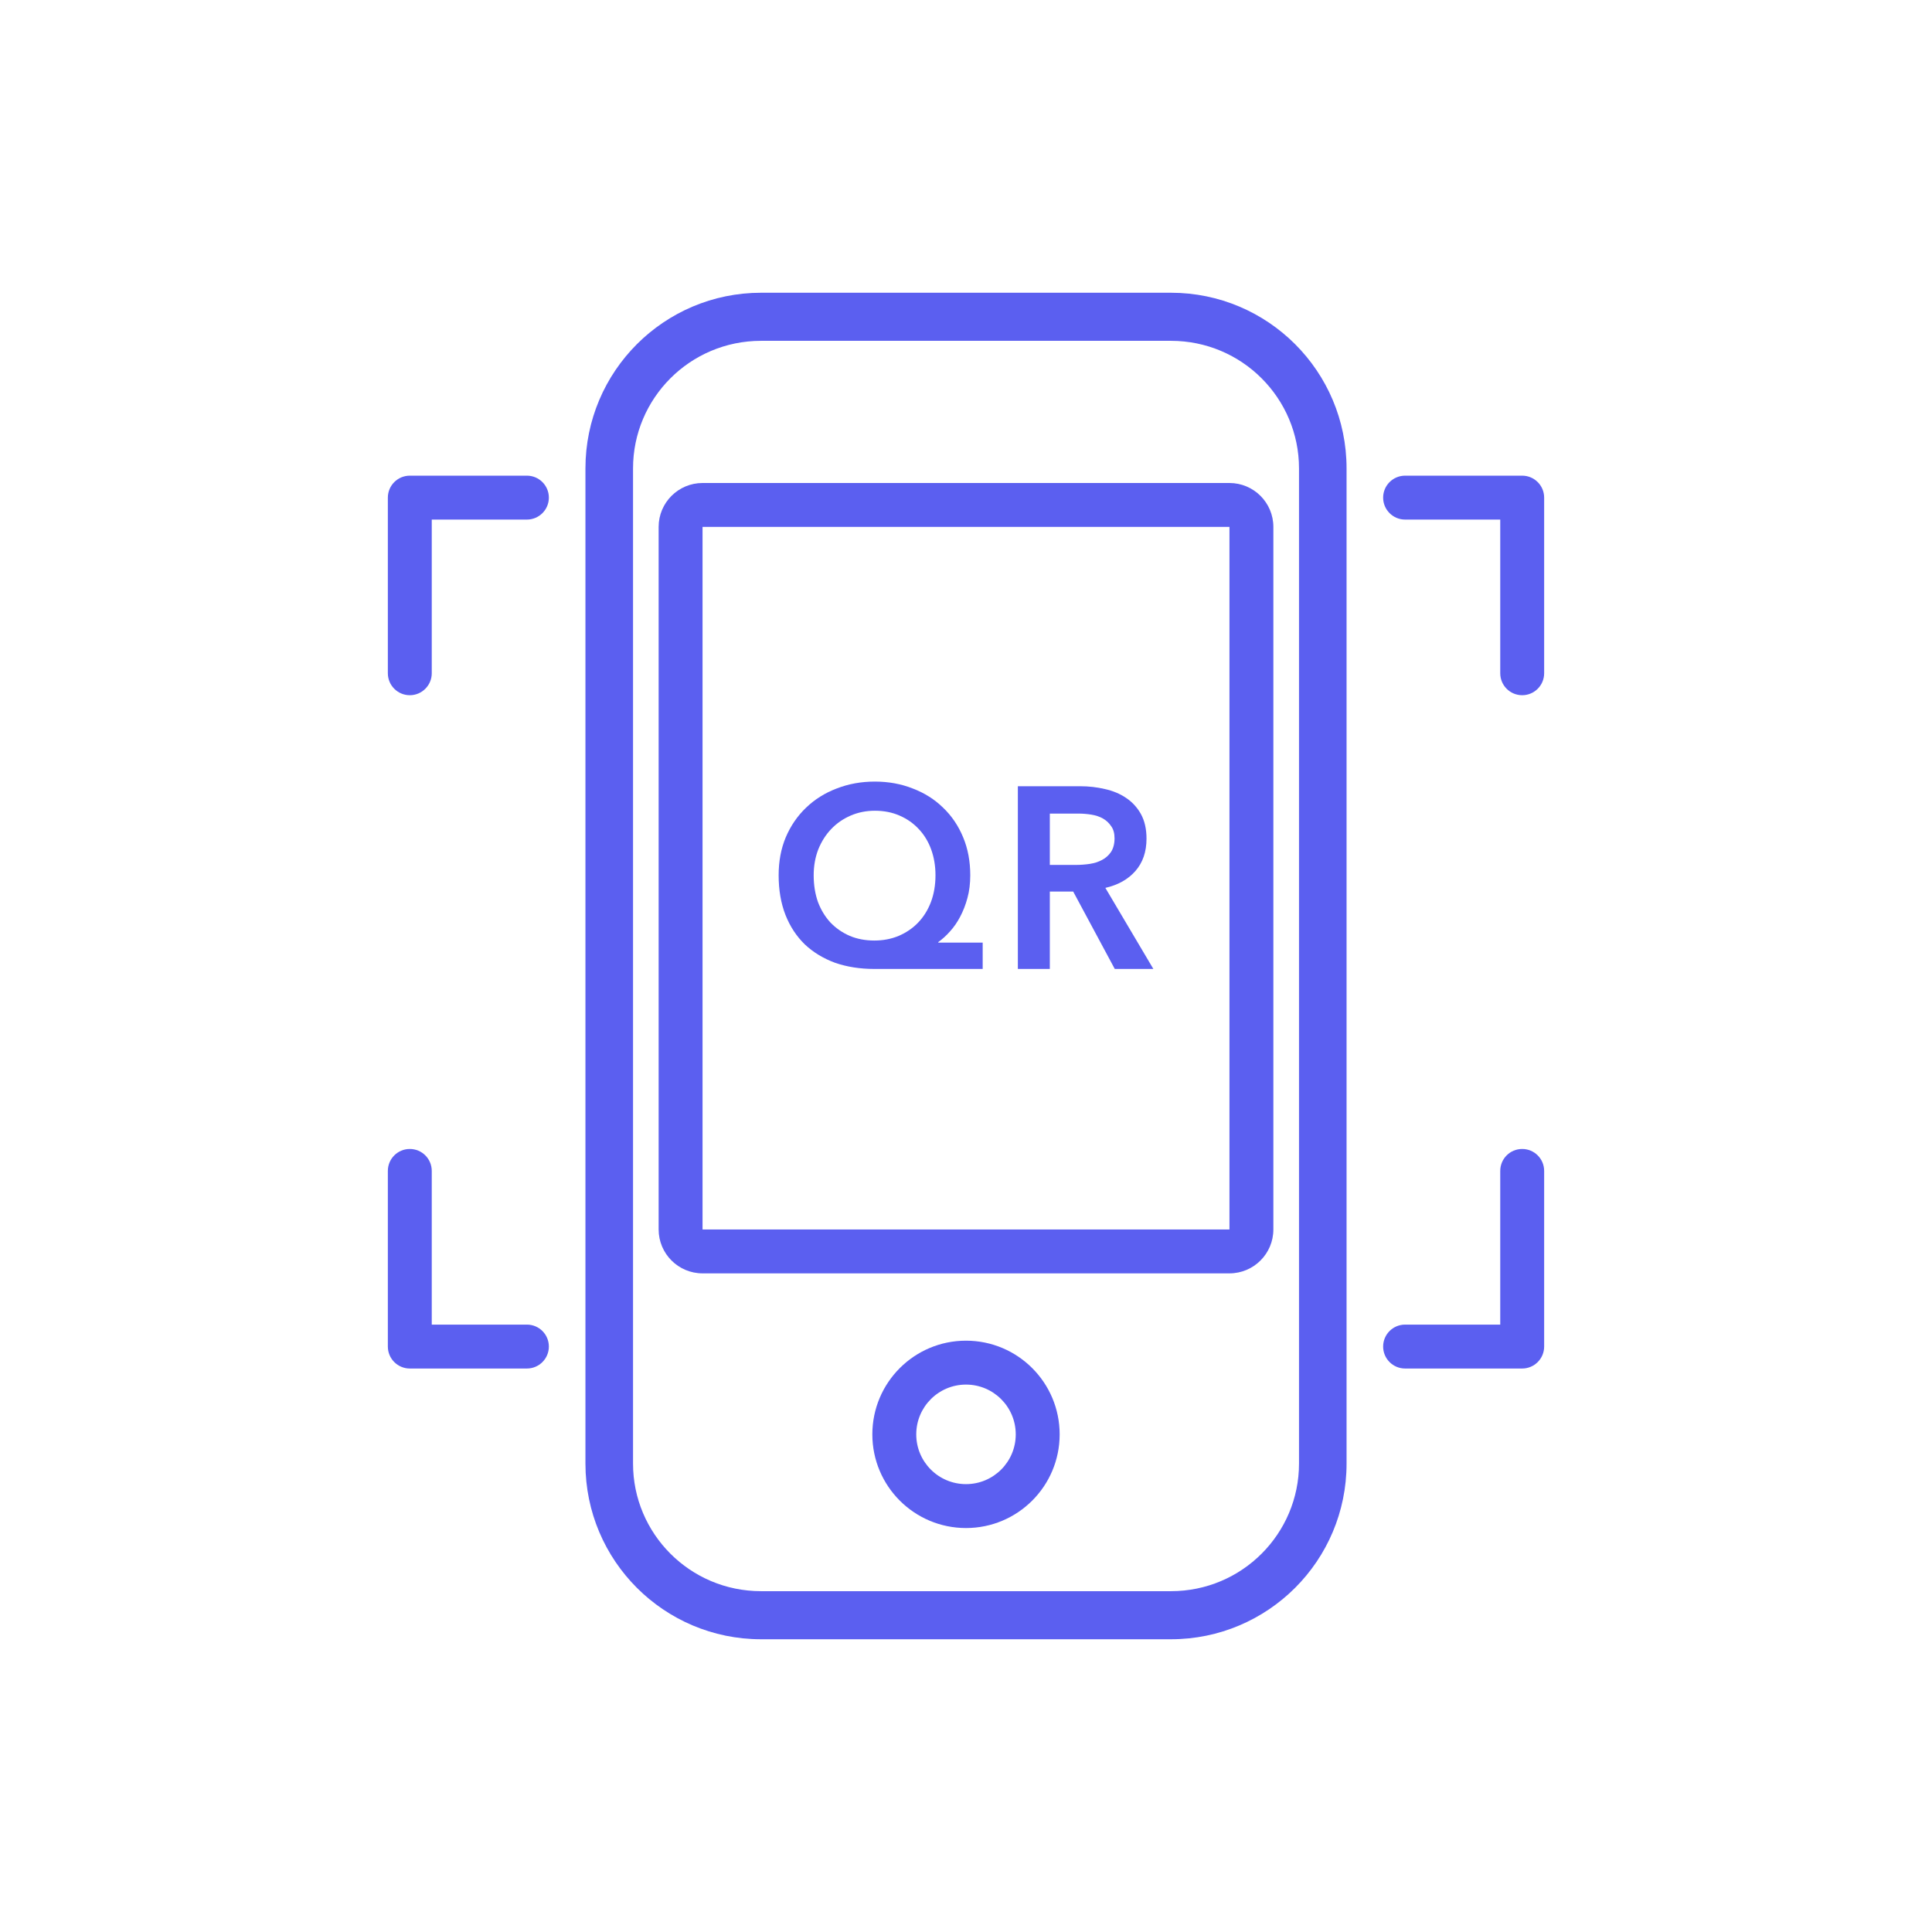
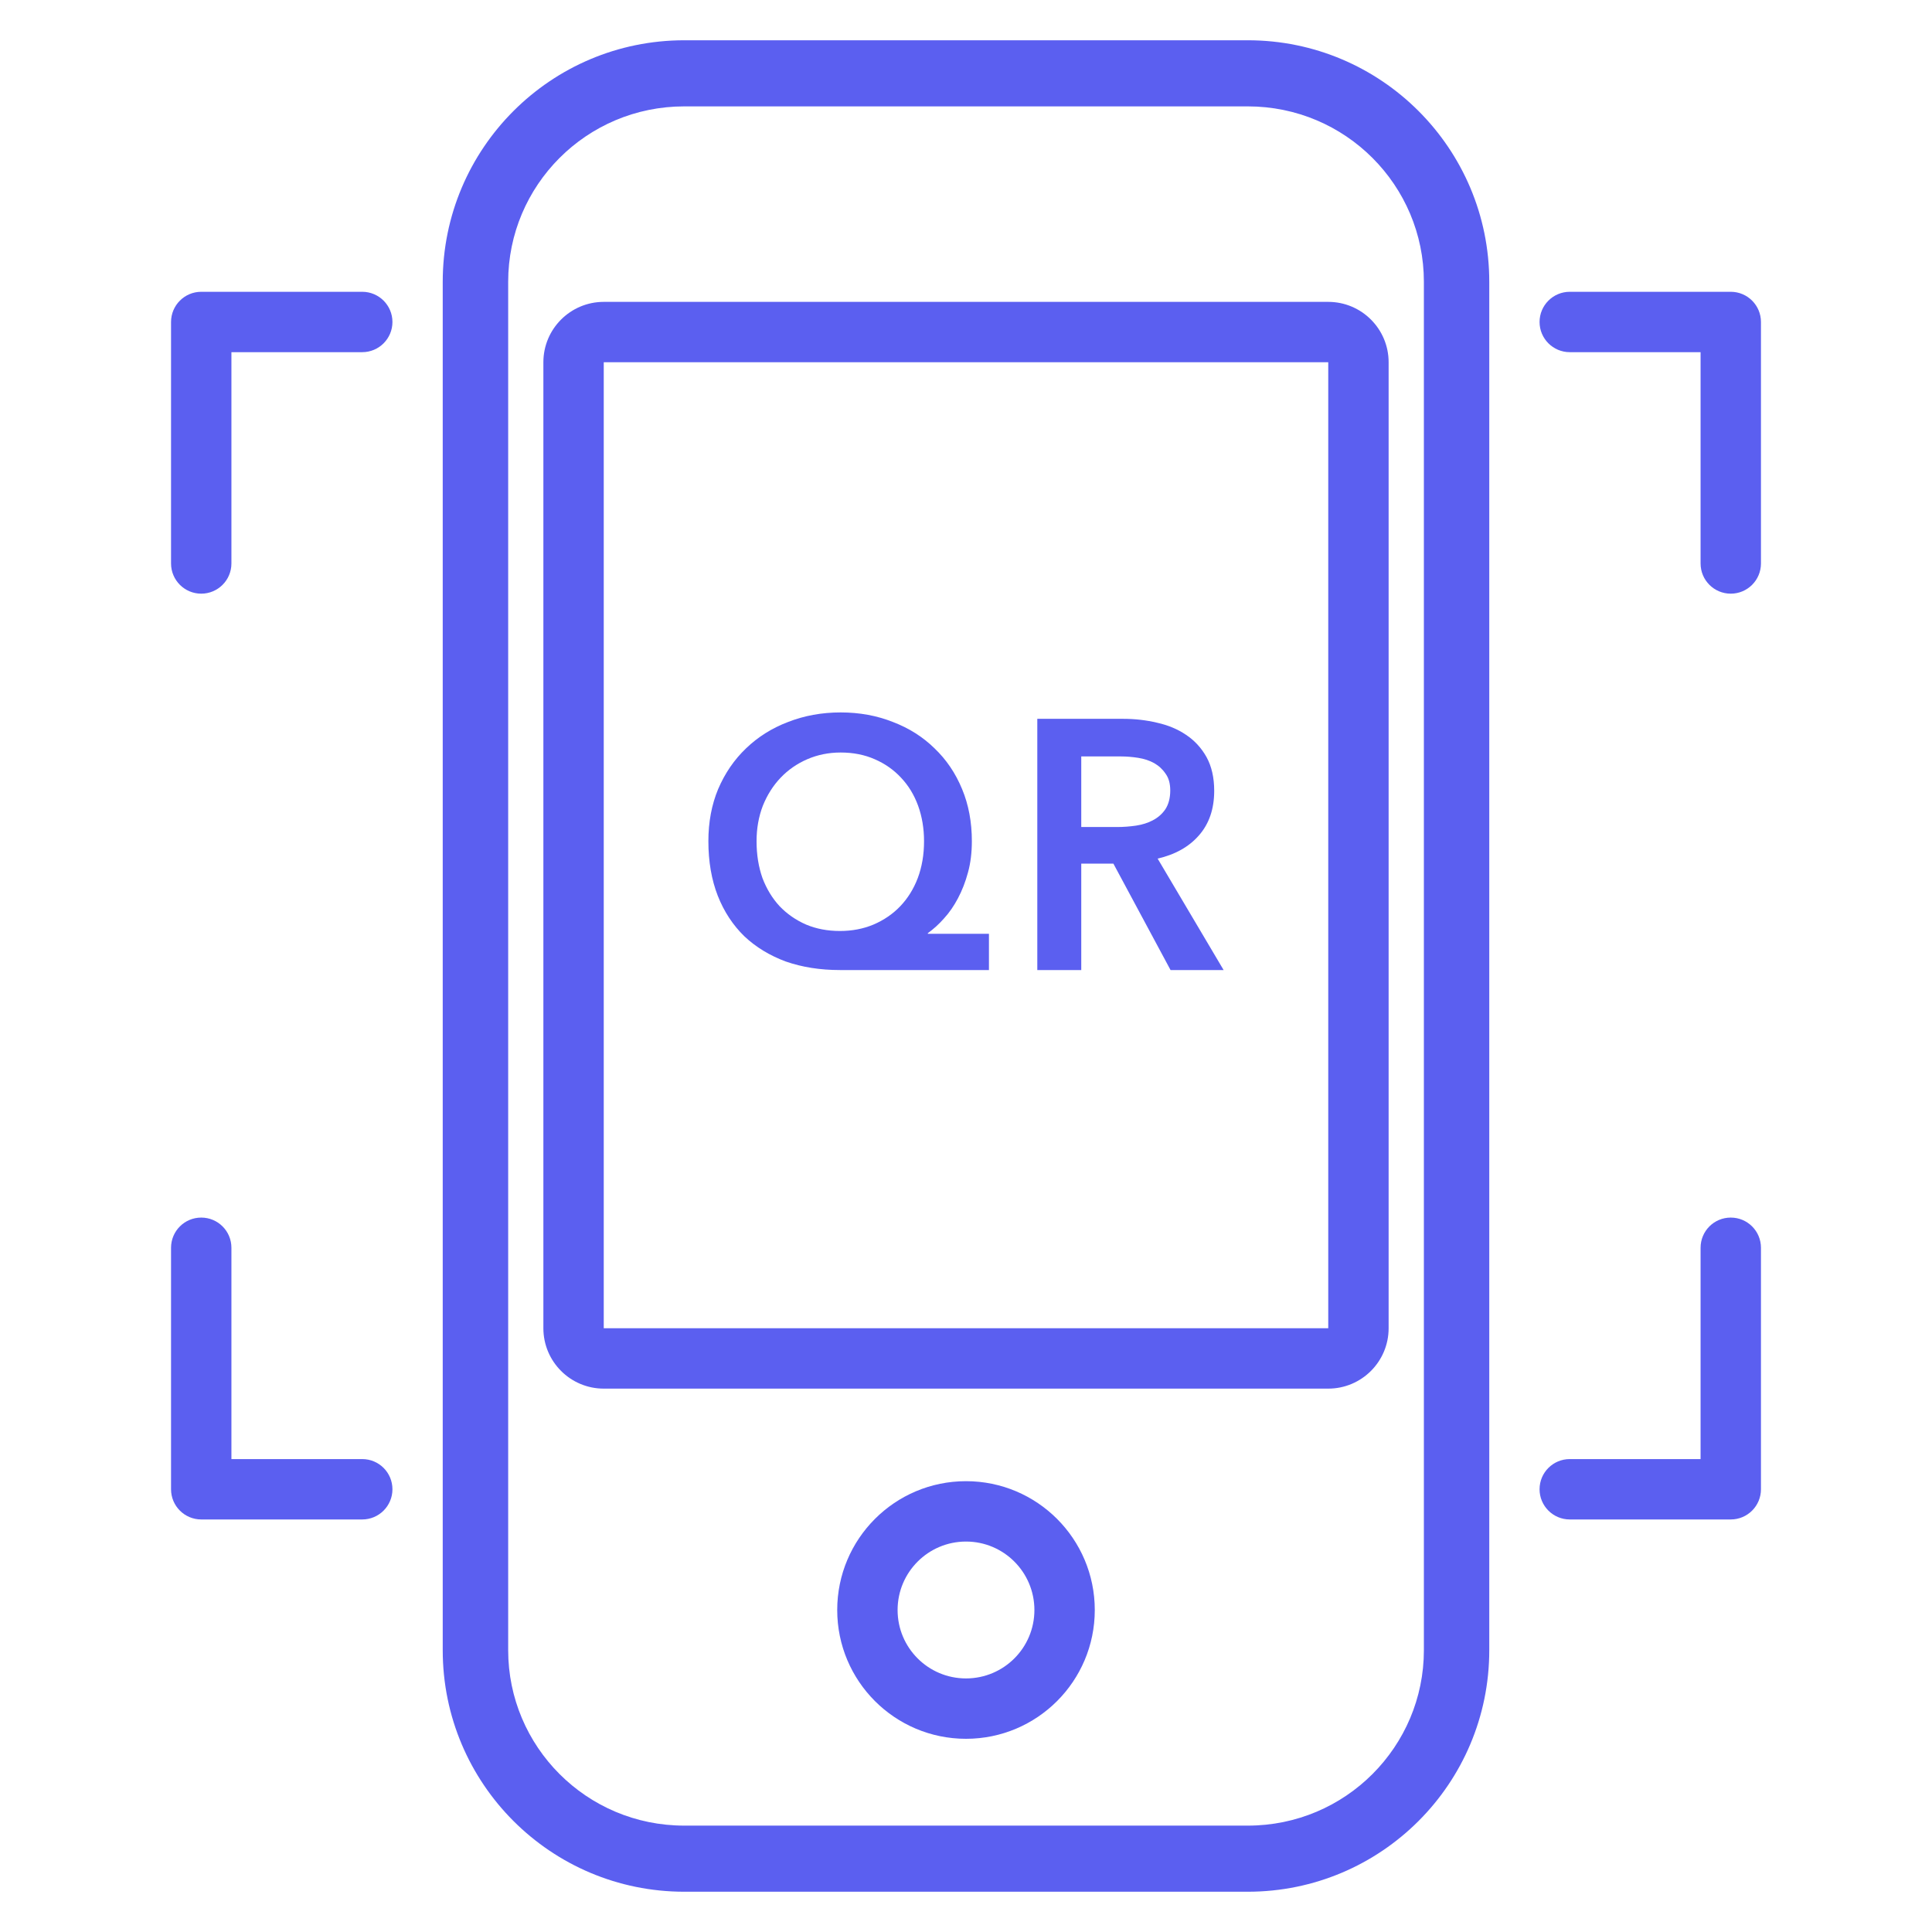
- <svg xmlns="http://www.w3.org/2000/svg" width="56" height="56" viewBox="-6 -6 44 44" fill="none">
+ <svg xmlns="http://www.w3.org/2000/svg" width="32" height="32" viewBox="0 0 32 32" fill="none">
  <path fill-rule="evenodd" clip-rule="evenodd" d="M11.334 1.762C9.711 1.762 8.417 3.074 8.417 4.667V27.333C8.417 28.926 9.711 30.238 11.334 30.238H20.667C22.289 30.238 23.584 28.926 23.584 27.333V4.667C23.584 3.074 22.289 1.762 20.667 1.762H11.334ZM7.333 4.667C7.333 2.458 9.124 0.667 11.334 0.667H20.667C22.876 0.667 24.667 2.458 24.667 4.667V27.333C24.667 29.543 22.876 31.333 20.667 31.333H11.334C9.124 31.333 7.333 29.543 7.333 27.333V4.667Z" fill="#5B5FF0" />
  <path fill-rule="evenodd" clip-rule="evenodd" d="M25.5 5.333C25.5 5.057 25.724 4.833 26 4.833H28.667C28.943 4.833 29.167 5.057 29.167 5.333V9.333C29.167 9.609 28.943 9.833 28.667 9.833C28.39 9.833 28.167 9.609 28.167 9.333V5.833H26C25.724 5.833 25.5 5.609 25.5 5.333Z" fill="#5B5FF0" />
  <path fill-rule="evenodd" clip-rule="evenodd" d="M25.5 24.667C25.5 24.943 25.724 25.167 26 25.167H28.667C28.943 25.167 29.167 24.943 29.167 24.667V20.667C29.167 20.39 28.943 20.167 28.667 20.167C28.39 20.167 28.167 20.39 28.167 20.667V24.167H26C25.724 24.167 25.5 24.39 25.5 24.667Z" fill="#5B5FF0" />
  <path fill-rule="evenodd" clip-rule="evenodd" d="M6.5 5.333C6.5 5.057 6.276 4.833 6 4.833H3.333C3.057 4.833 2.833 5.057 2.833 5.333V9.333C2.833 9.609 3.057 9.833 3.333 9.833C3.609 9.833 3.833 9.609 3.833 9.333V5.833H6C6.276 5.833 6.5 5.609 6.5 5.333Z" fill="#5B5FF0" />
  <path fill-rule="evenodd" clip-rule="evenodd" d="M6.5 24.667C6.5 24.943 6.276 25.167 6 25.167H3.333C3.057 25.167 2.833 24.943 2.833 24.667V20.667C2.833 20.39 3.057 20.167 3.333 20.167C3.609 20.167 3.833 20.39 3.833 20.667V24.167H6C6.276 24.167 6.5 24.39 6.5 24.667Z" fill="#5B5FF0" />
  <path d="M16.38 16.067H13.912C13.585 16.067 13.286 16.02 13.016 15.926C12.751 15.828 12.521 15.689 12.329 15.508C12.14 15.324 11.993 15.101 11.889 14.838C11.785 14.572 11.733 14.27 11.733 13.933C11.733 13.616 11.787 13.328 11.895 13.069C12.007 12.807 12.161 12.582 12.358 12.394C12.554 12.206 12.785 12.06 13.051 11.959C13.321 11.853 13.612 11.8 13.924 11.8C14.236 11.8 14.525 11.853 14.791 11.959C15.056 12.06 15.286 12.206 15.478 12.394C15.675 12.582 15.827 12.807 15.935 13.069C16.043 13.328 16.097 13.616 16.097 13.933C16.097 14.121 16.076 14.294 16.033 14.45C15.991 14.607 15.935 14.75 15.866 14.88C15.8 15.005 15.723 15.117 15.634 15.214C15.55 15.309 15.461 15.389 15.368 15.456V15.467H16.38V16.067ZM13.924 12.464C13.727 12.464 13.542 12.501 13.369 12.576C13.199 12.65 13.053 12.752 12.93 12.881C12.806 13.011 12.708 13.165 12.635 13.346C12.566 13.526 12.531 13.722 12.531 13.933C12.531 14.157 12.564 14.36 12.629 14.544C12.698 14.725 12.793 14.88 12.912 15.009C13.036 15.138 13.182 15.24 13.352 15.314C13.521 15.385 13.708 15.42 13.912 15.42C14.113 15.42 14.297 15.385 14.467 15.314C14.64 15.24 14.789 15.138 14.912 15.009C15.035 14.88 15.132 14.725 15.201 14.544C15.27 14.36 15.305 14.157 15.305 13.933C15.305 13.722 15.272 13.526 15.207 13.346C15.141 13.165 15.047 13.011 14.924 12.881C14.804 12.752 14.66 12.65 14.49 12.576C14.32 12.501 14.132 12.464 13.924 12.464Z" fill="#5B5FF0" />
  <path d="M17.181 11.906H18.602C18.795 11.906 18.982 11.927 19.163 11.97C19.344 12.01 19.504 12.076 19.643 12.17C19.785 12.264 19.899 12.388 19.984 12.54C20.068 12.693 20.111 12.879 20.111 13.099C20.111 13.4 20.026 13.647 19.856 13.839C19.691 14.027 19.463 14.155 19.174 14.221L20.267 16.067H19.388L18.441 14.304H17.909V16.067H17.181V11.906ZM18.504 13.698C18.608 13.698 18.712 13.69 18.816 13.675C18.92 13.659 19.013 13.63 19.094 13.587C19.178 13.543 19.248 13.483 19.302 13.404C19.355 13.322 19.383 13.218 19.383 13.093C19.383 12.979 19.358 12.887 19.307 12.817C19.257 12.742 19.194 12.684 19.117 12.64C19.04 12.597 18.951 12.568 18.851 12.552C18.755 12.537 18.66 12.529 18.568 12.529H17.909V13.698H18.504Z" fill="#5B5FF0" />
  <path fill-rule="evenodd" clip-rule="evenodd" d="M16 27.8C16.626 27.8 17.133 27.293 17.133 26.667C17.133 26.041 16.626 25.533 16 25.533C15.374 25.533 14.867 26.041 14.867 26.667C14.867 27.293 15.374 27.8 16 27.8ZM16 28.8C17.178 28.8 18.133 27.845 18.133 26.667C18.133 25.488 17.178 24.533 16 24.533C14.822 24.533 13.867 25.488 13.867 26.667C13.867 27.845 14.822 28.8 16 28.8Z" fill="#5B5FF0" />
  <path fill-rule="evenodd" clip-rule="evenodd" d="M22 6H10V22H22V6ZM10 5C9.448 5 9 5.448 9 6V22C9 22.552 9.448 23 10 23H22C22.552 23 23 22.552 23 22V6C23 5.448 22.552 5 22 5H10Z" fill="#5B5FF0" />
</svg>
